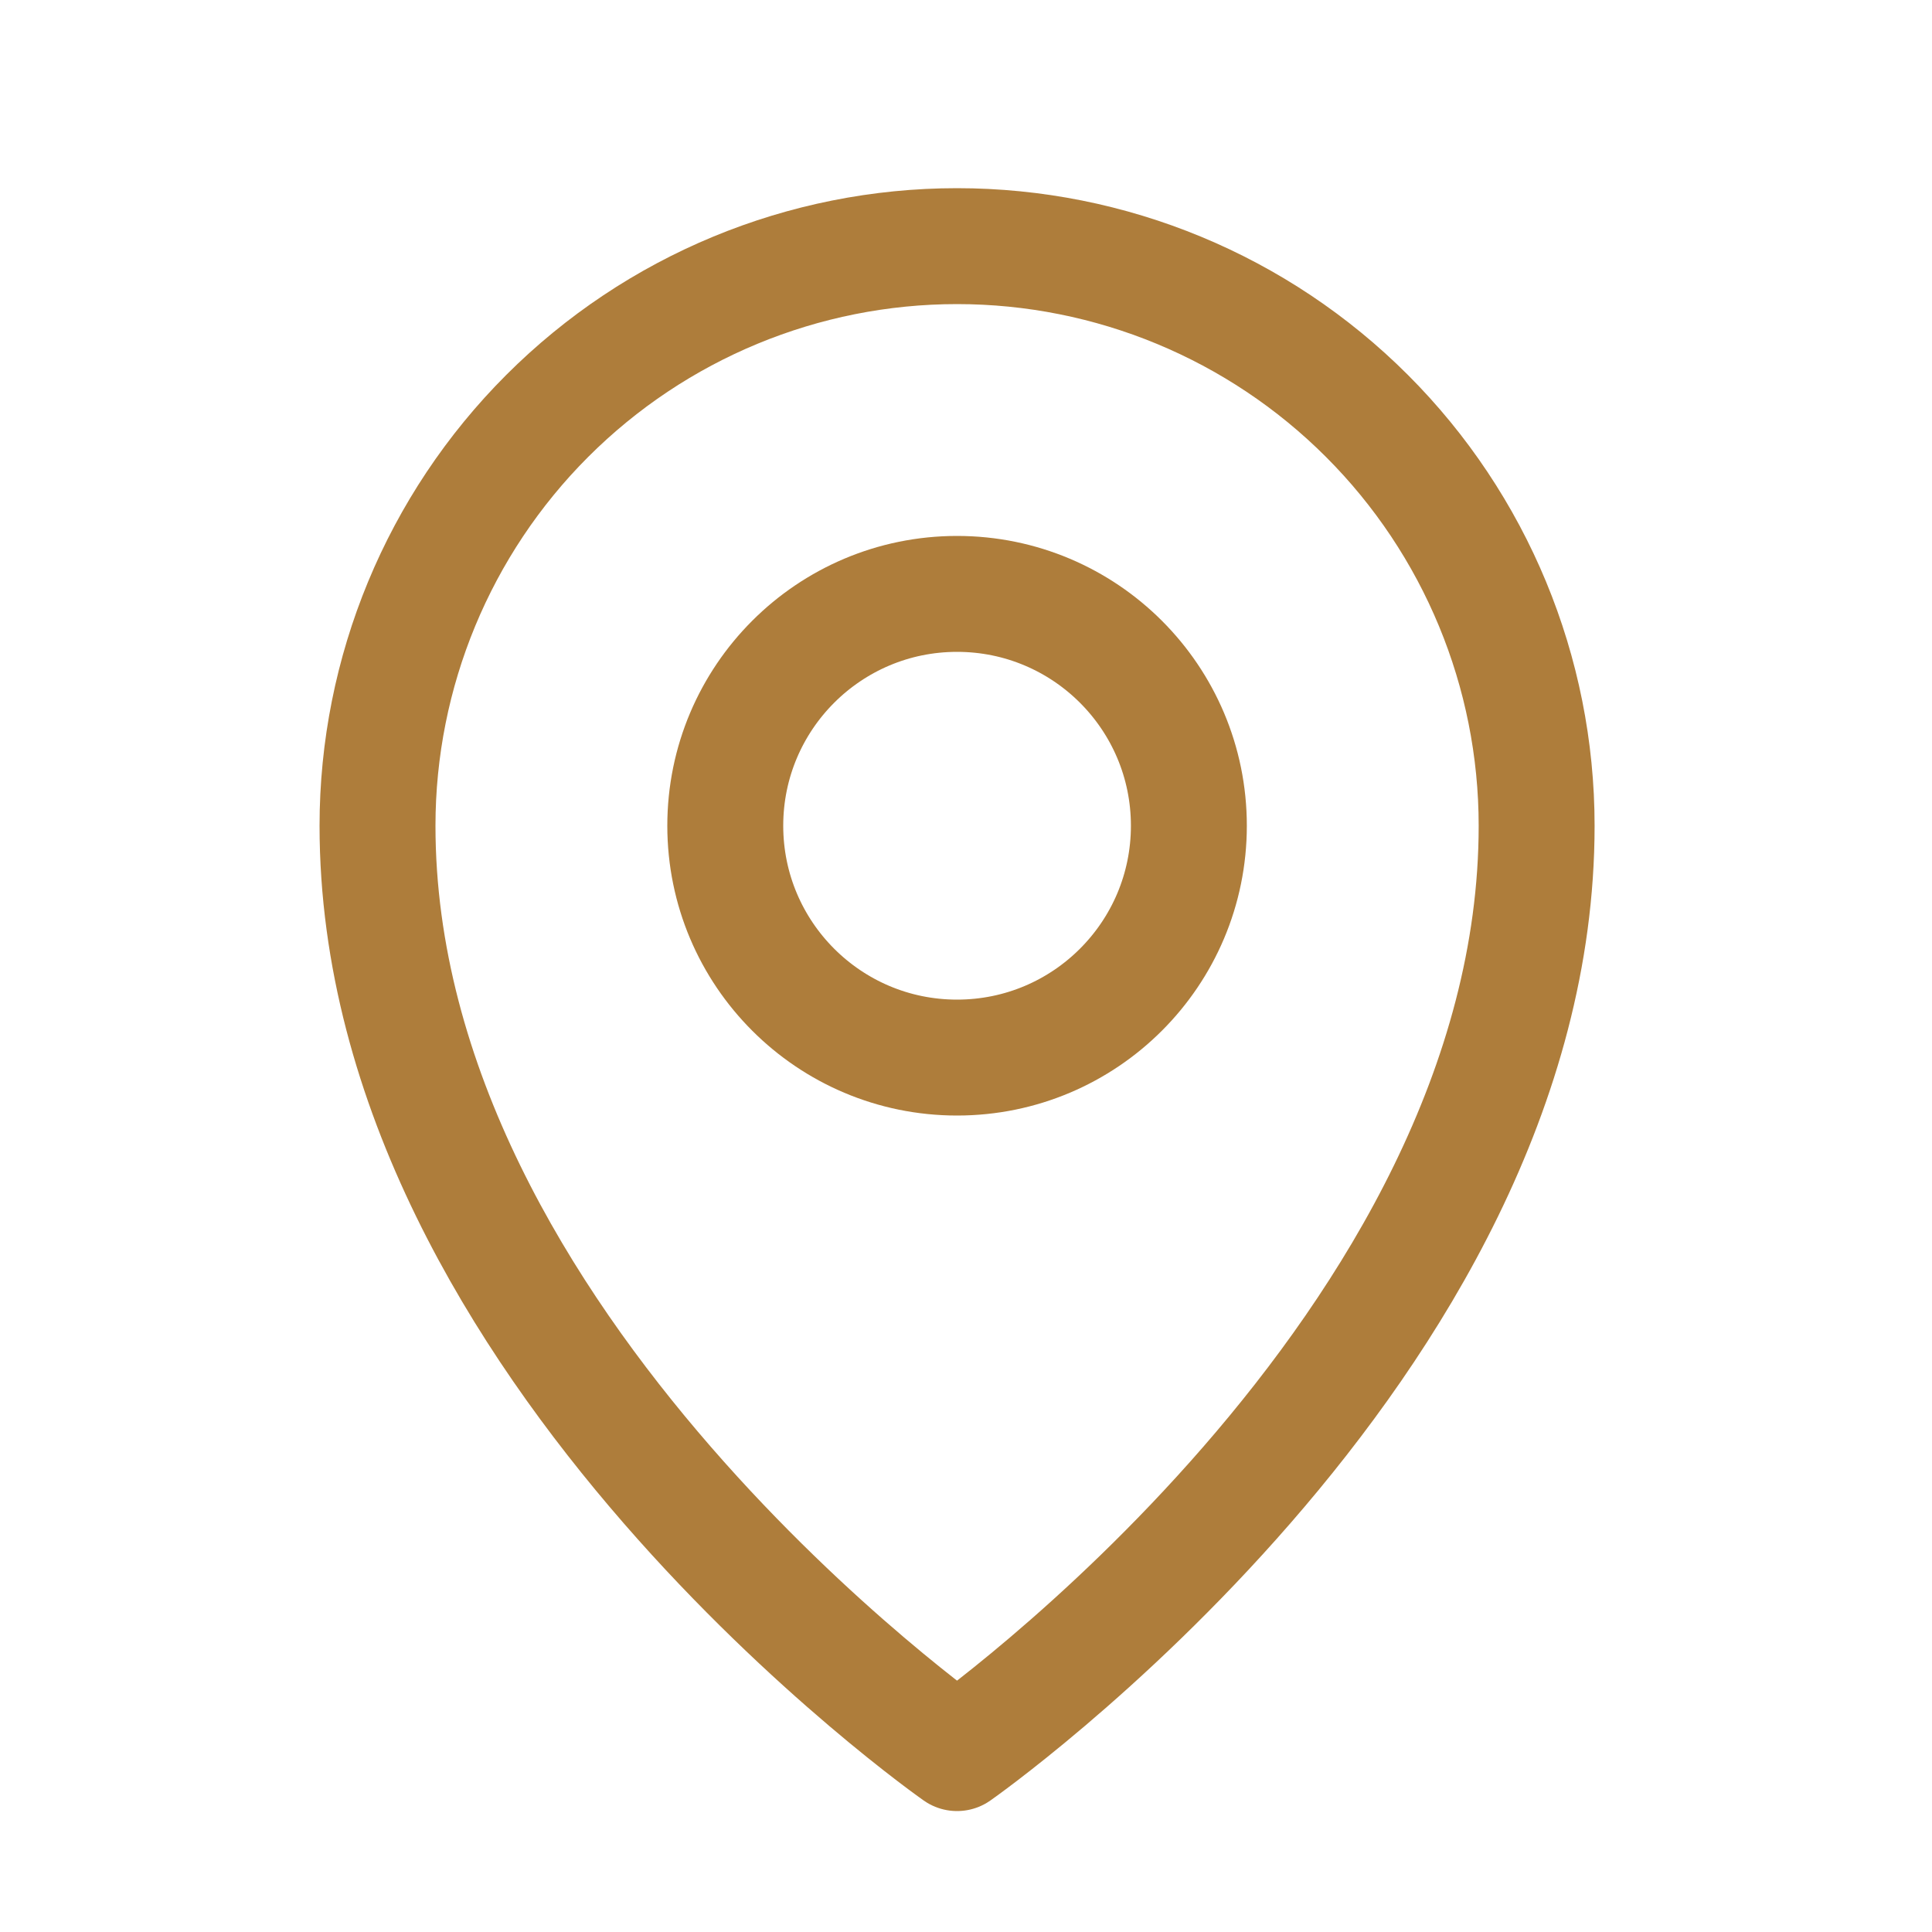
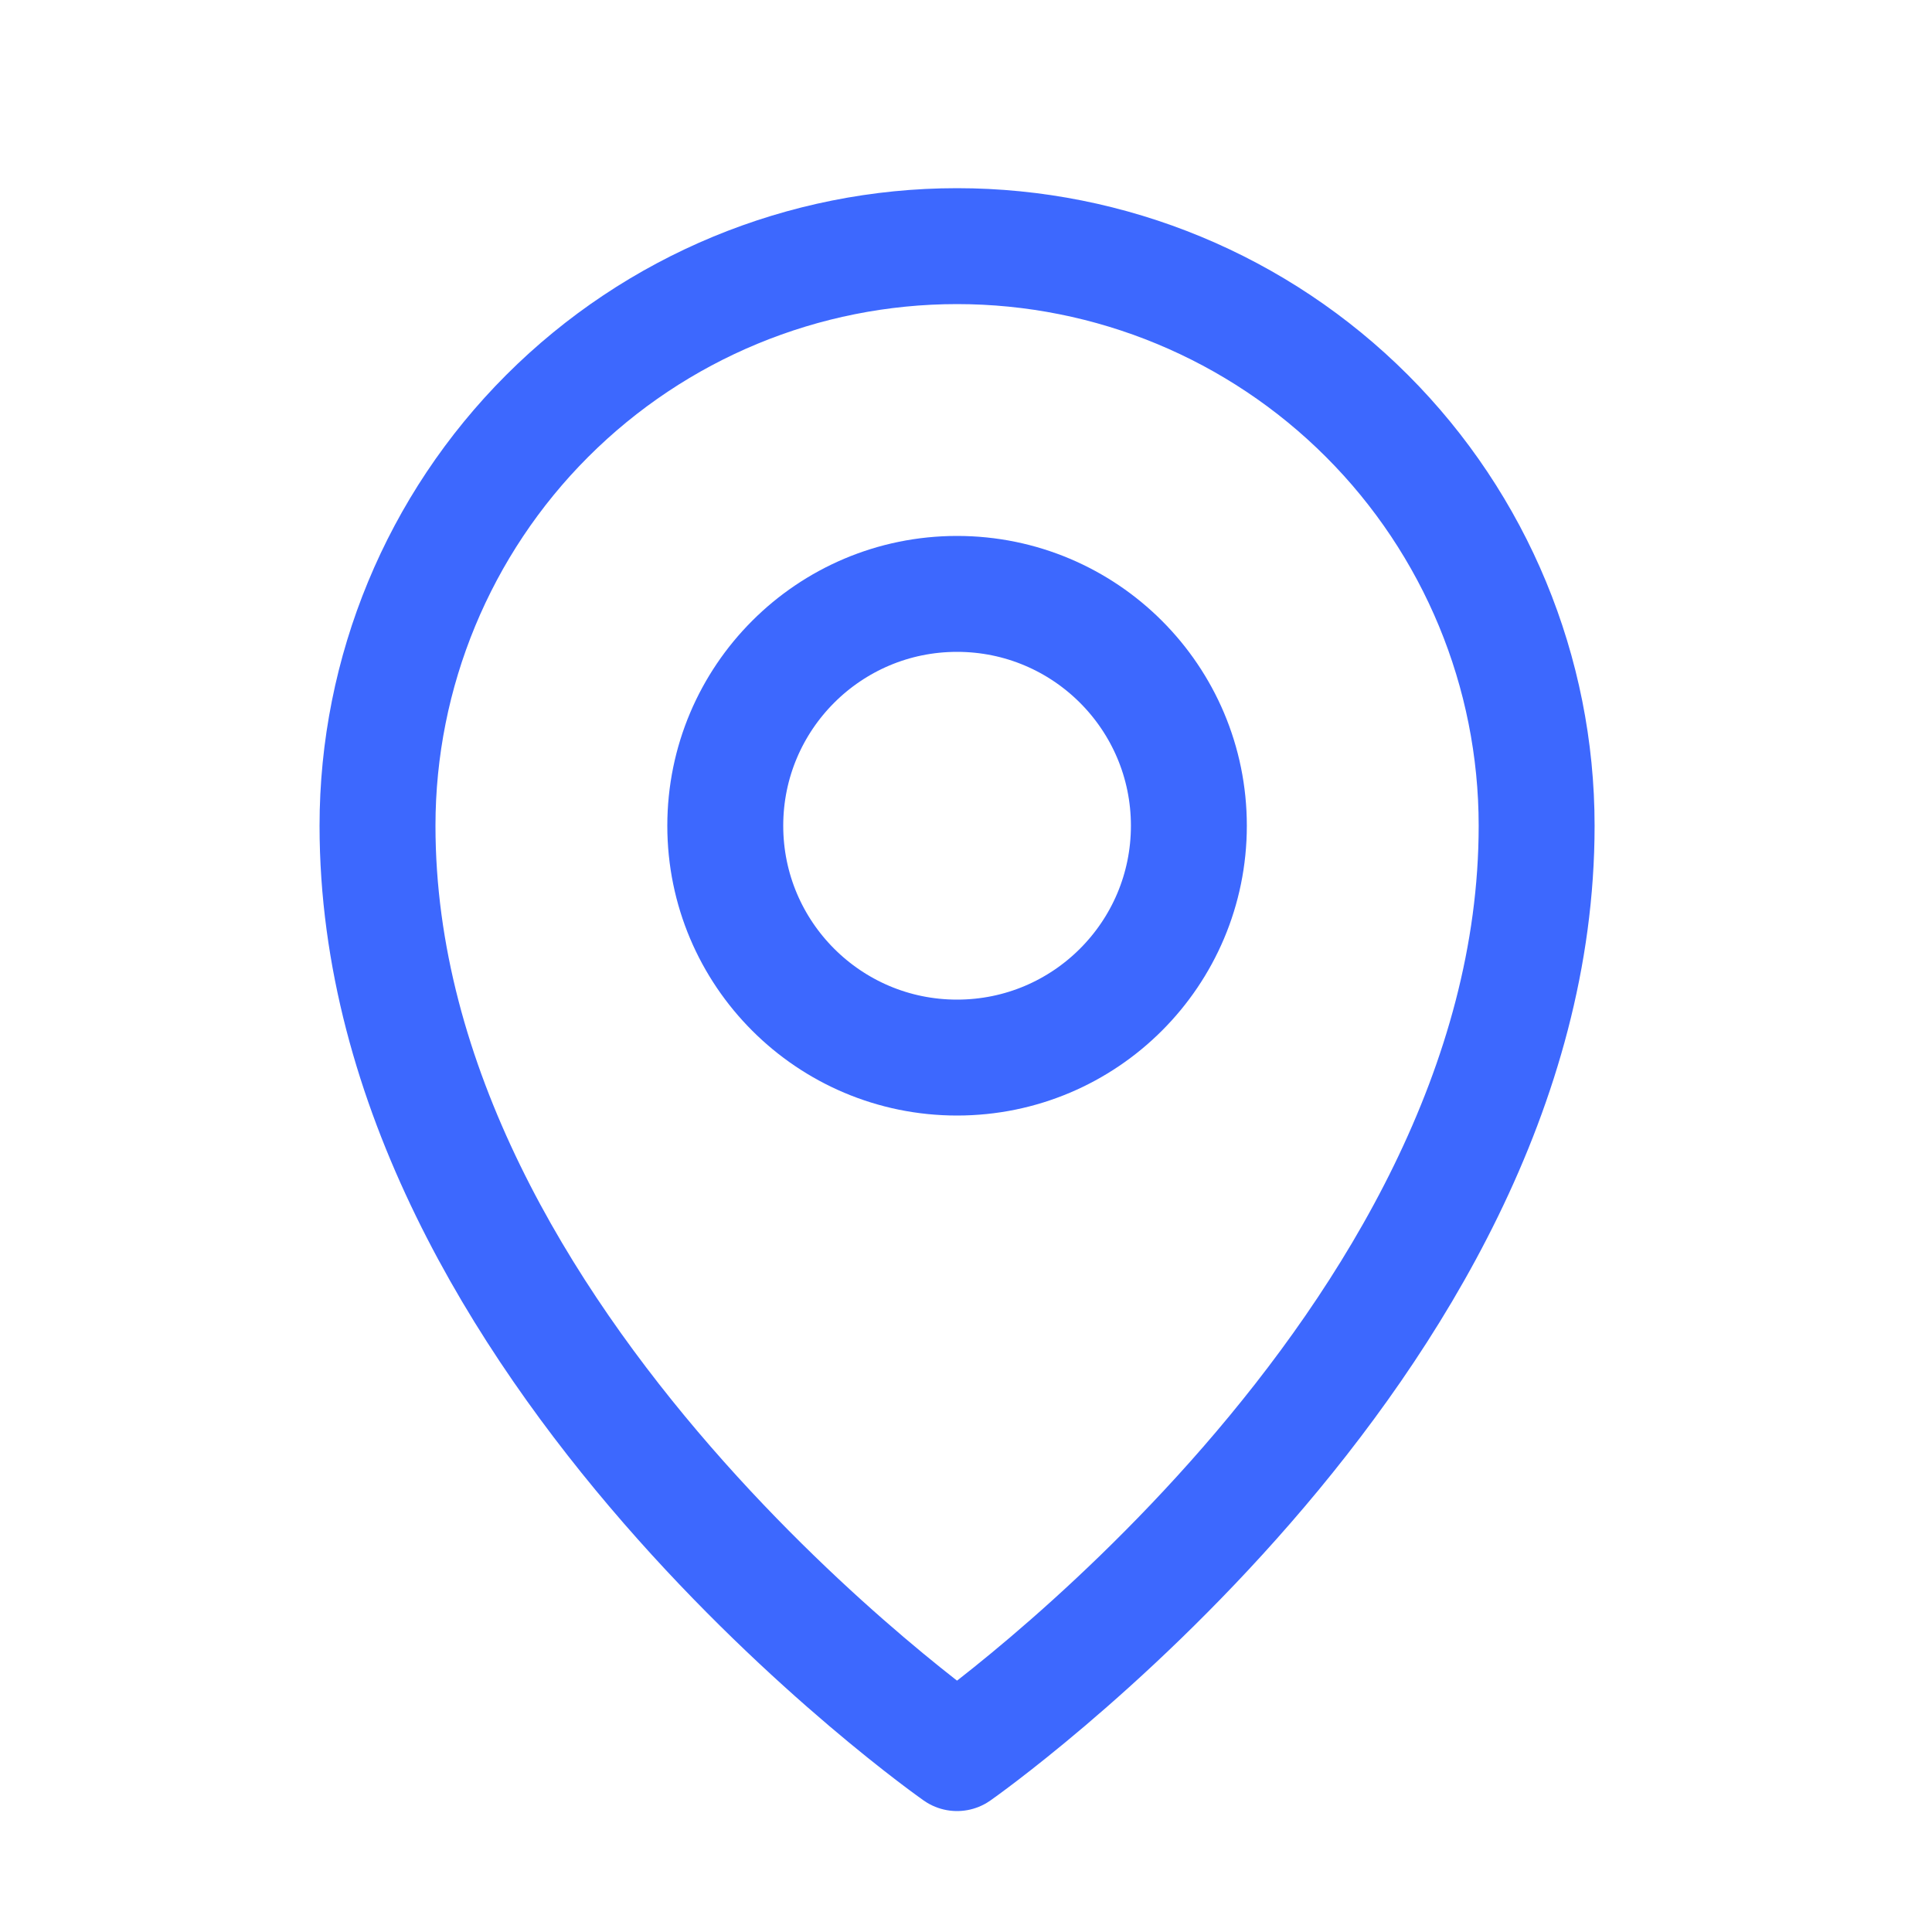
<svg xmlns="http://www.w3.org/2000/svg" width="25" height="25" viewBox="0 0 25 25" fill="none">
-   <path d="M12.384 13.685C14.041 13.685 15.384 12.342 15.384 10.685C15.384 9.028 14.041 7.685 12.384 7.685C10.728 7.685 9.385 9.028 9.385 10.685C9.385 12.342 10.728 13.685 12.384 13.685Z" stroke="#AE7D3B" stroke-width="1.5" stroke-linecap="round" stroke-linejoin="round" />
-   <path d="M19.884 10.685C19.884 17.435 12.384 22.685 12.384 22.685C12.384 22.685 4.885 17.435 4.885 10.685C4.885 8.696 5.675 6.788 7.081 5.382C8.488 3.975 10.395 3.185 12.384 3.185C14.374 3.185 16.281 3.975 17.688 5.382C19.094 6.788 19.884 8.696 19.884 10.685V10.685Z" stroke="#AE7D3B" stroke-width="1.5" stroke-linecap="round" stroke-linejoin="round" />
+   <path d="M12.384 13.685C14.041 13.685 15.384 12.342 15.384 10.685C15.384 9.028 14.041 7.685 12.384 7.685C10.728 7.685 9.385 9.028 9.385 10.685C9.385 12.342 10.728 13.685 12.384 13.685Z" stroke="#3D68FE" stroke-width="1.5" stroke-linecap="round" stroke-linejoin="round" />
+   <path d="M19.884 10.685C19.884 17.435 12.384 22.685 12.384 22.685C12.384 22.685 4.885 17.435 4.885 10.685C4.885 8.696 5.675 6.788 7.081 5.382C8.488 3.975 10.395 3.185 12.384 3.185C14.374 3.185 16.281 3.975 17.688 5.382C19.094 6.788 19.884 8.696 19.884 10.685V10.685Z" stroke="#3D68FE" stroke-width="1.5" stroke-linecap="round" stroke-linejoin="round" />
</svg>
